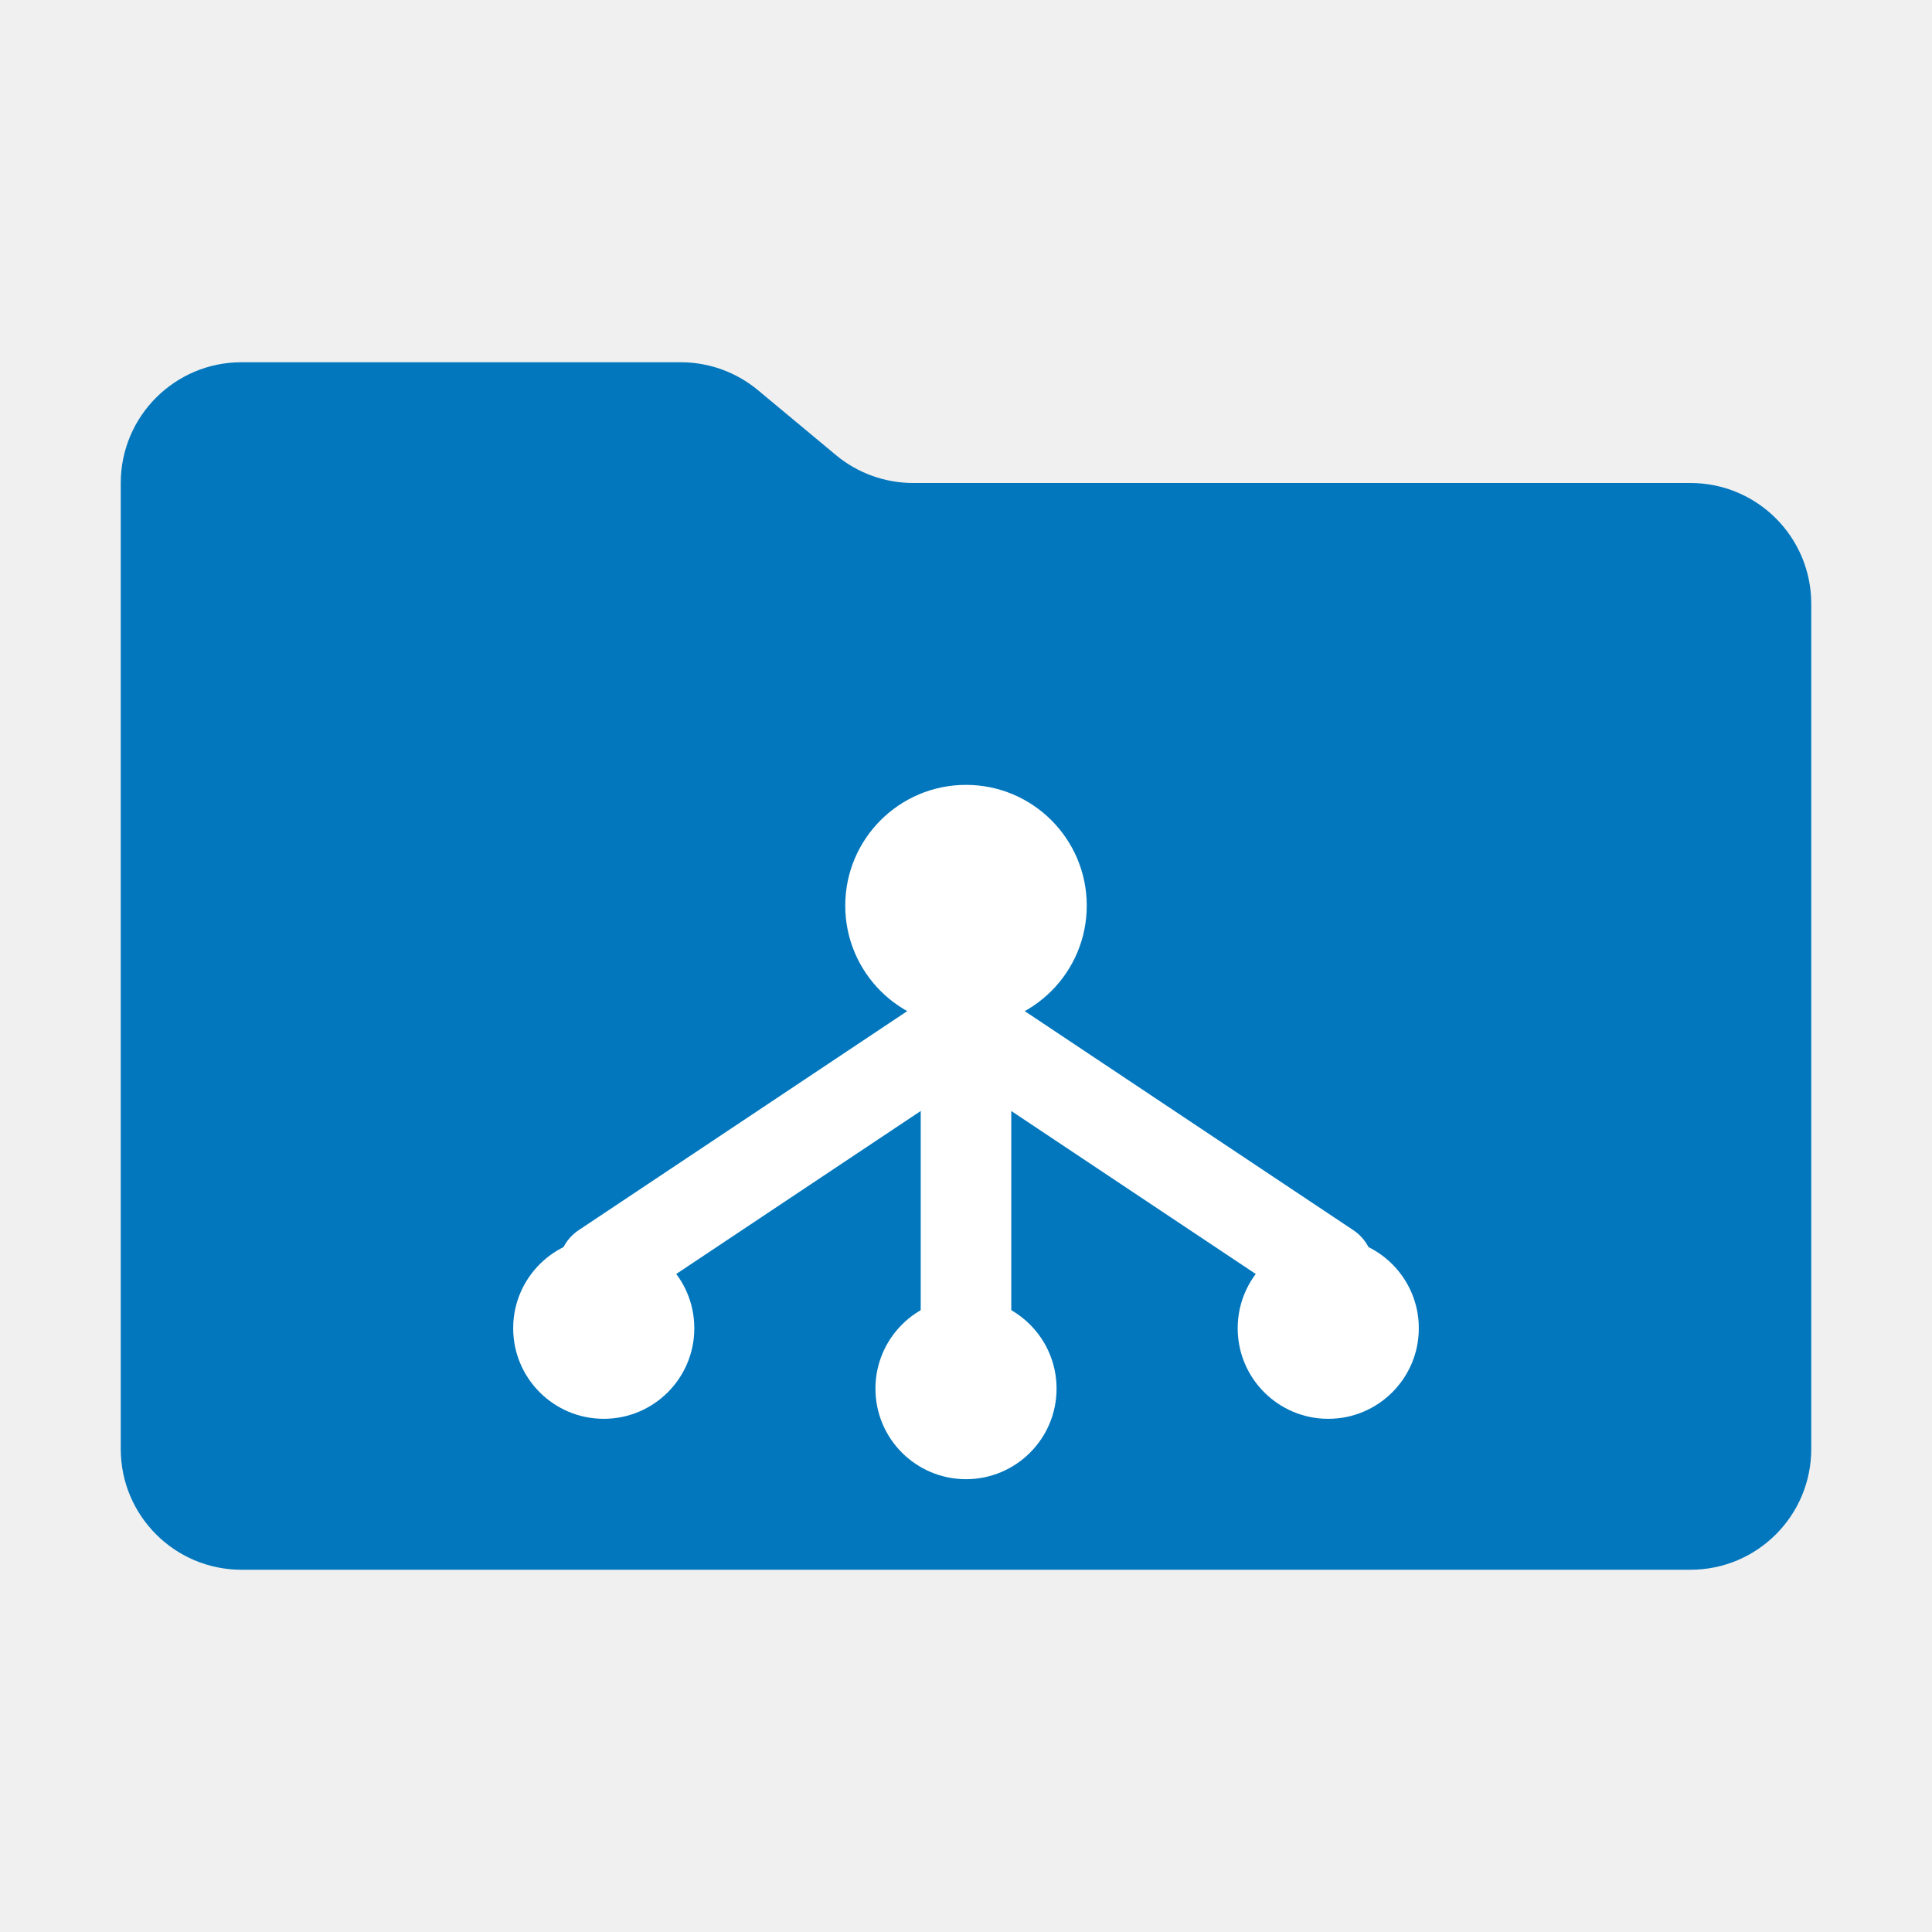
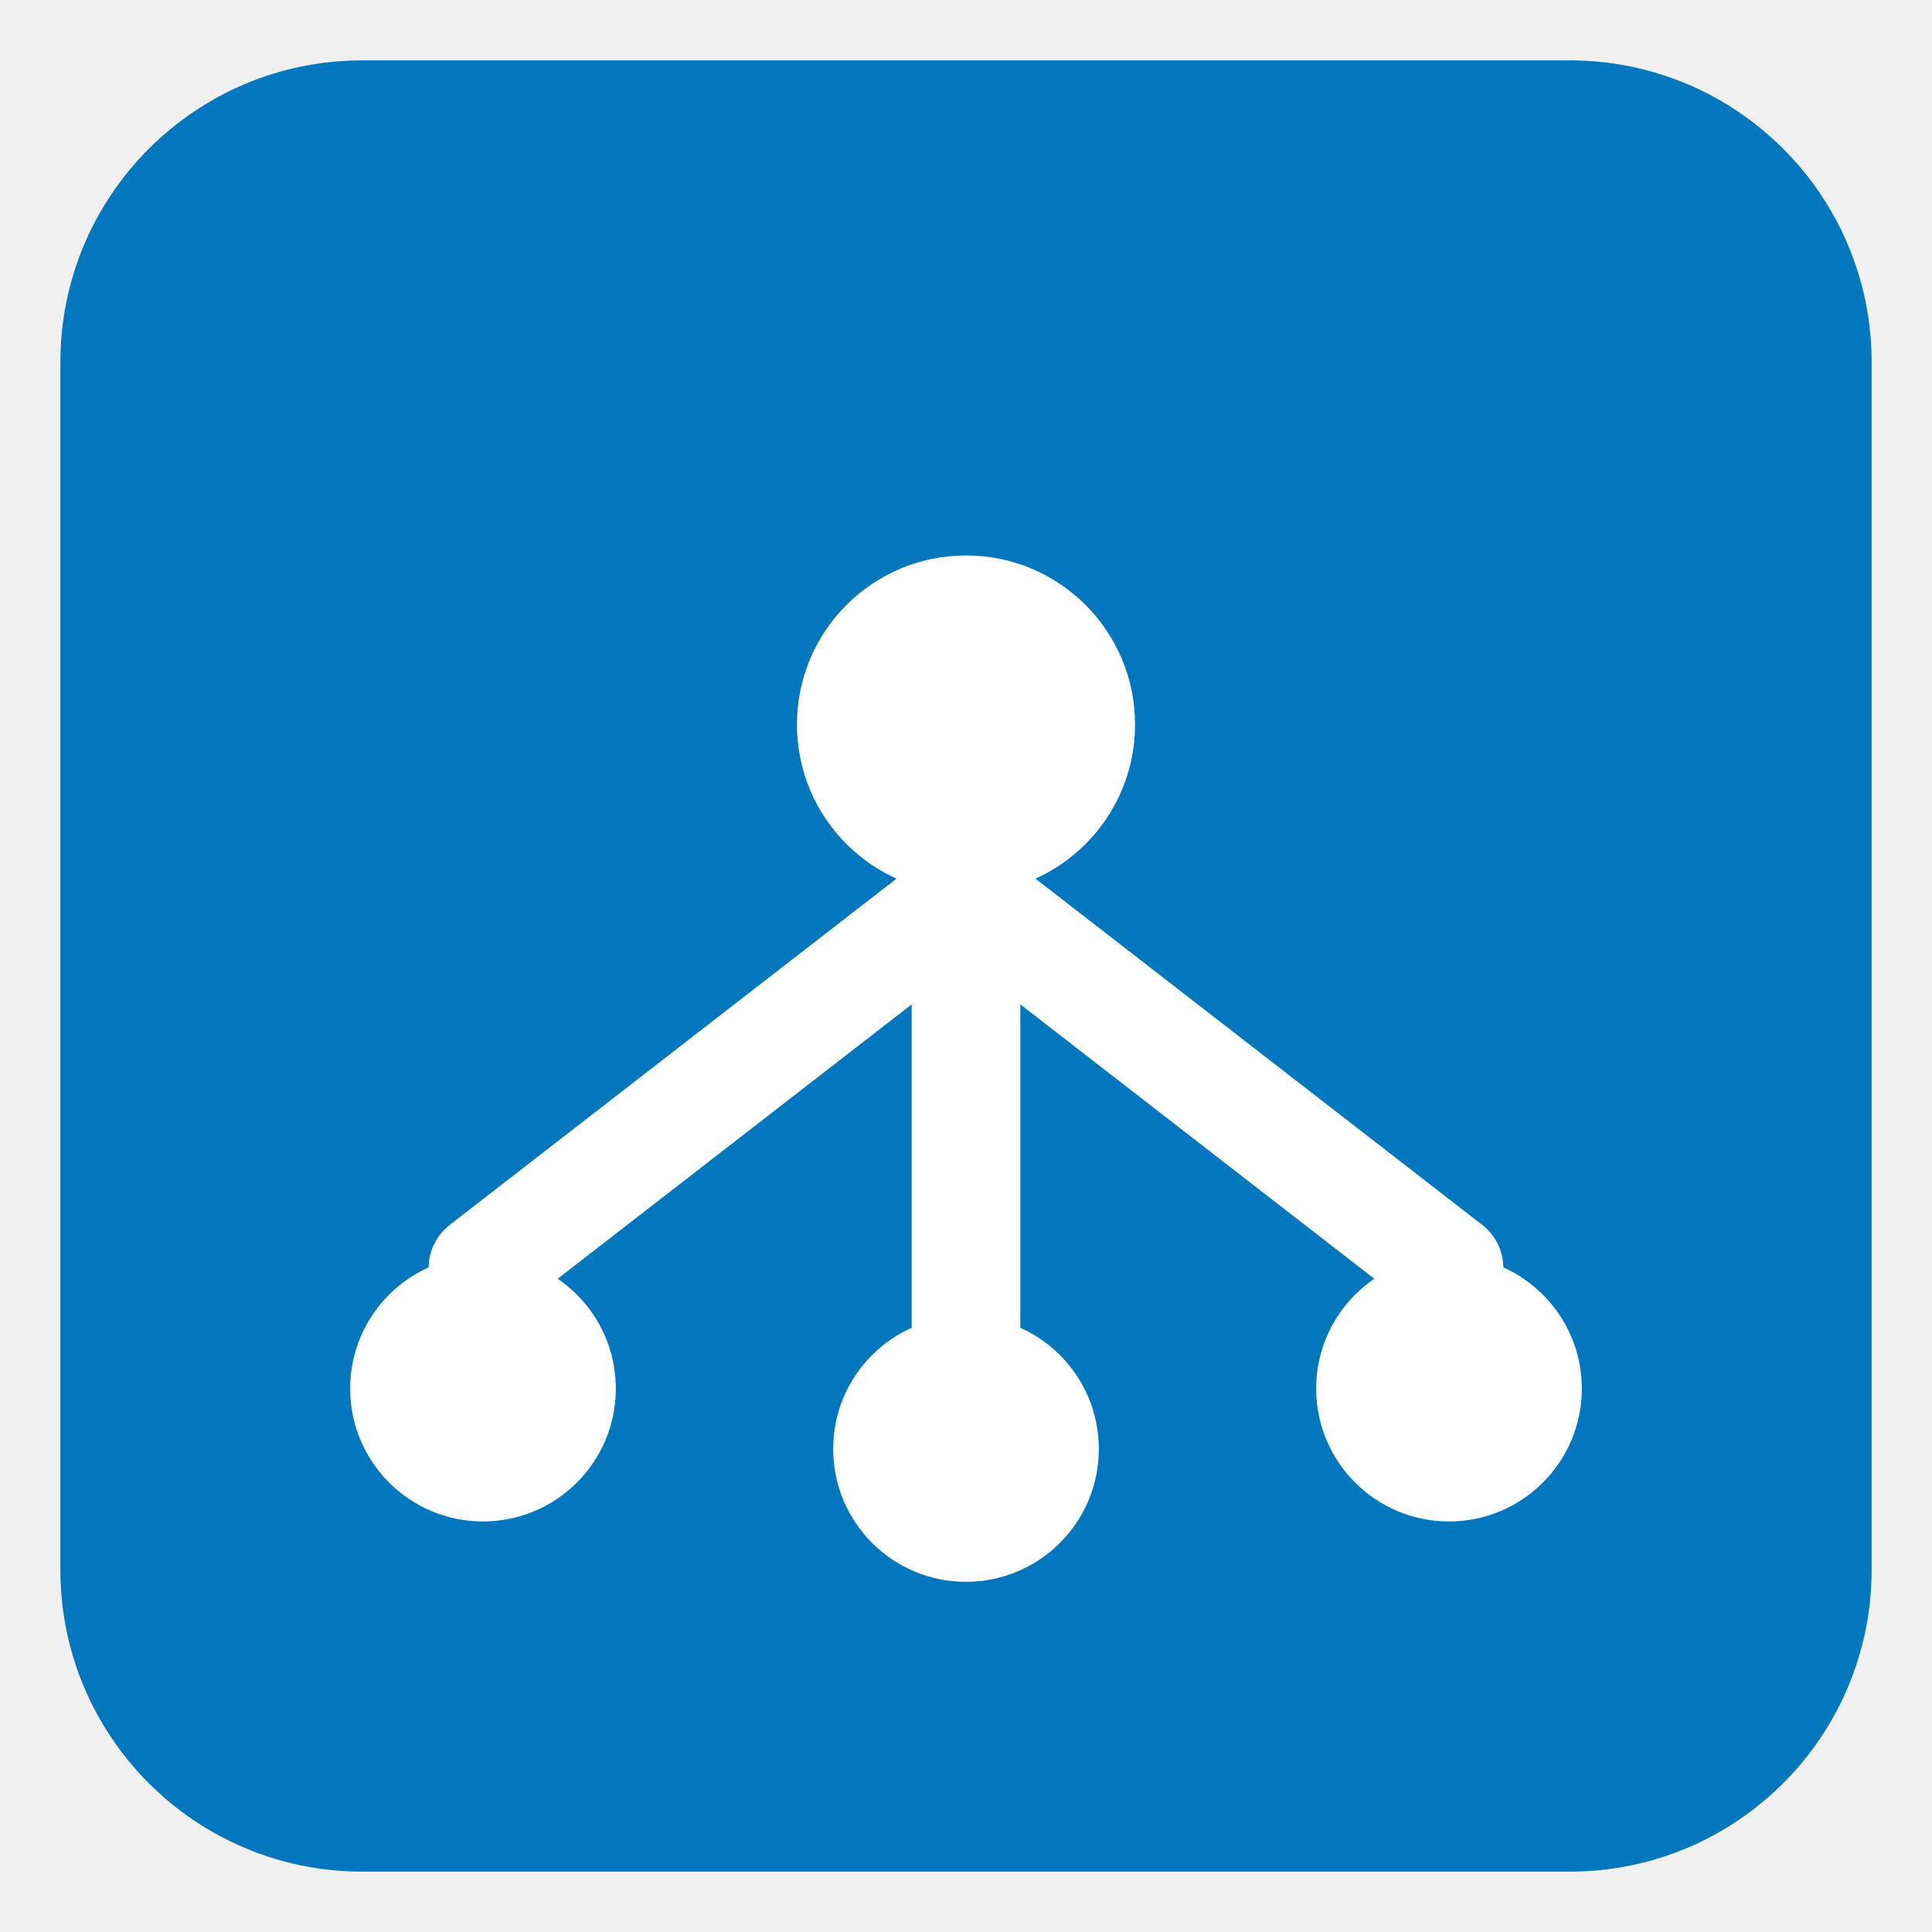
<svg xmlns="http://www.w3.org/2000/svg" viewBox="0 0 32 32">
-   <path fill="#0277bd" d="m13.844 7.536-1.288-1.072A2 2 0 0 0 11.276 6H4a2 2 0 0 0-2 2v16a2 2 0 0 0 2 2h24a2 2 0 0 0 2-2V10a2 2 0 0 0-2-2H15.124a2 2 0 0 1-1.28-.464" />
-   <circle fill="#fff" cx="16" cy="15" r="2" />
-   <line x1="16" y1="17" x2="10" y2="21" stroke="#fff" stroke-width="1.5" stroke-linecap="round" />
-   <line x1="16" y1="17" x2="16" y2="22" stroke="#fff" stroke-width="1.5" stroke-linecap="round" />
-   <line x1="16" y1="17" x2="22" y2="21" stroke="#fff" stroke-width="1.5" stroke-linecap="round" />
-   <circle fill="#fff" cx="10" cy="22" r="1.5" />
-   <circle fill="#fff" cx="16" cy="23" r="1.5" />
-   <circle fill="#fff" cx="22" cy="22" r="1.5" />
+   <rect fill="#0277bd" x="1" y="1" width="30" height="30" rx="5" ry="5" />
+   <circle fill="#fff" cx="16" cy="12" r="2.8" />
+   <line x1="16" y1="14.8" x2="8" y2="21" stroke="#fff" stroke-width="1.8" stroke-linecap="round" />
+   <line x1="16" y1="14.8" x2="16" y2="22" stroke="#fff" stroke-width="1.8" stroke-linecap="round" />
+   <line x1="16" y1="14.8" x2="24" y2="21" stroke="#fff" stroke-width="1.8" stroke-linecap="round" />
+   <circle fill="#fff" cx="8" cy="23" r="2.2" />
+   <circle fill="#fff" cx="16" cy="24" r="2.2" />
+   <circle fill="#fff" cx="24" cy="23" r="2.2" />
</svg>
